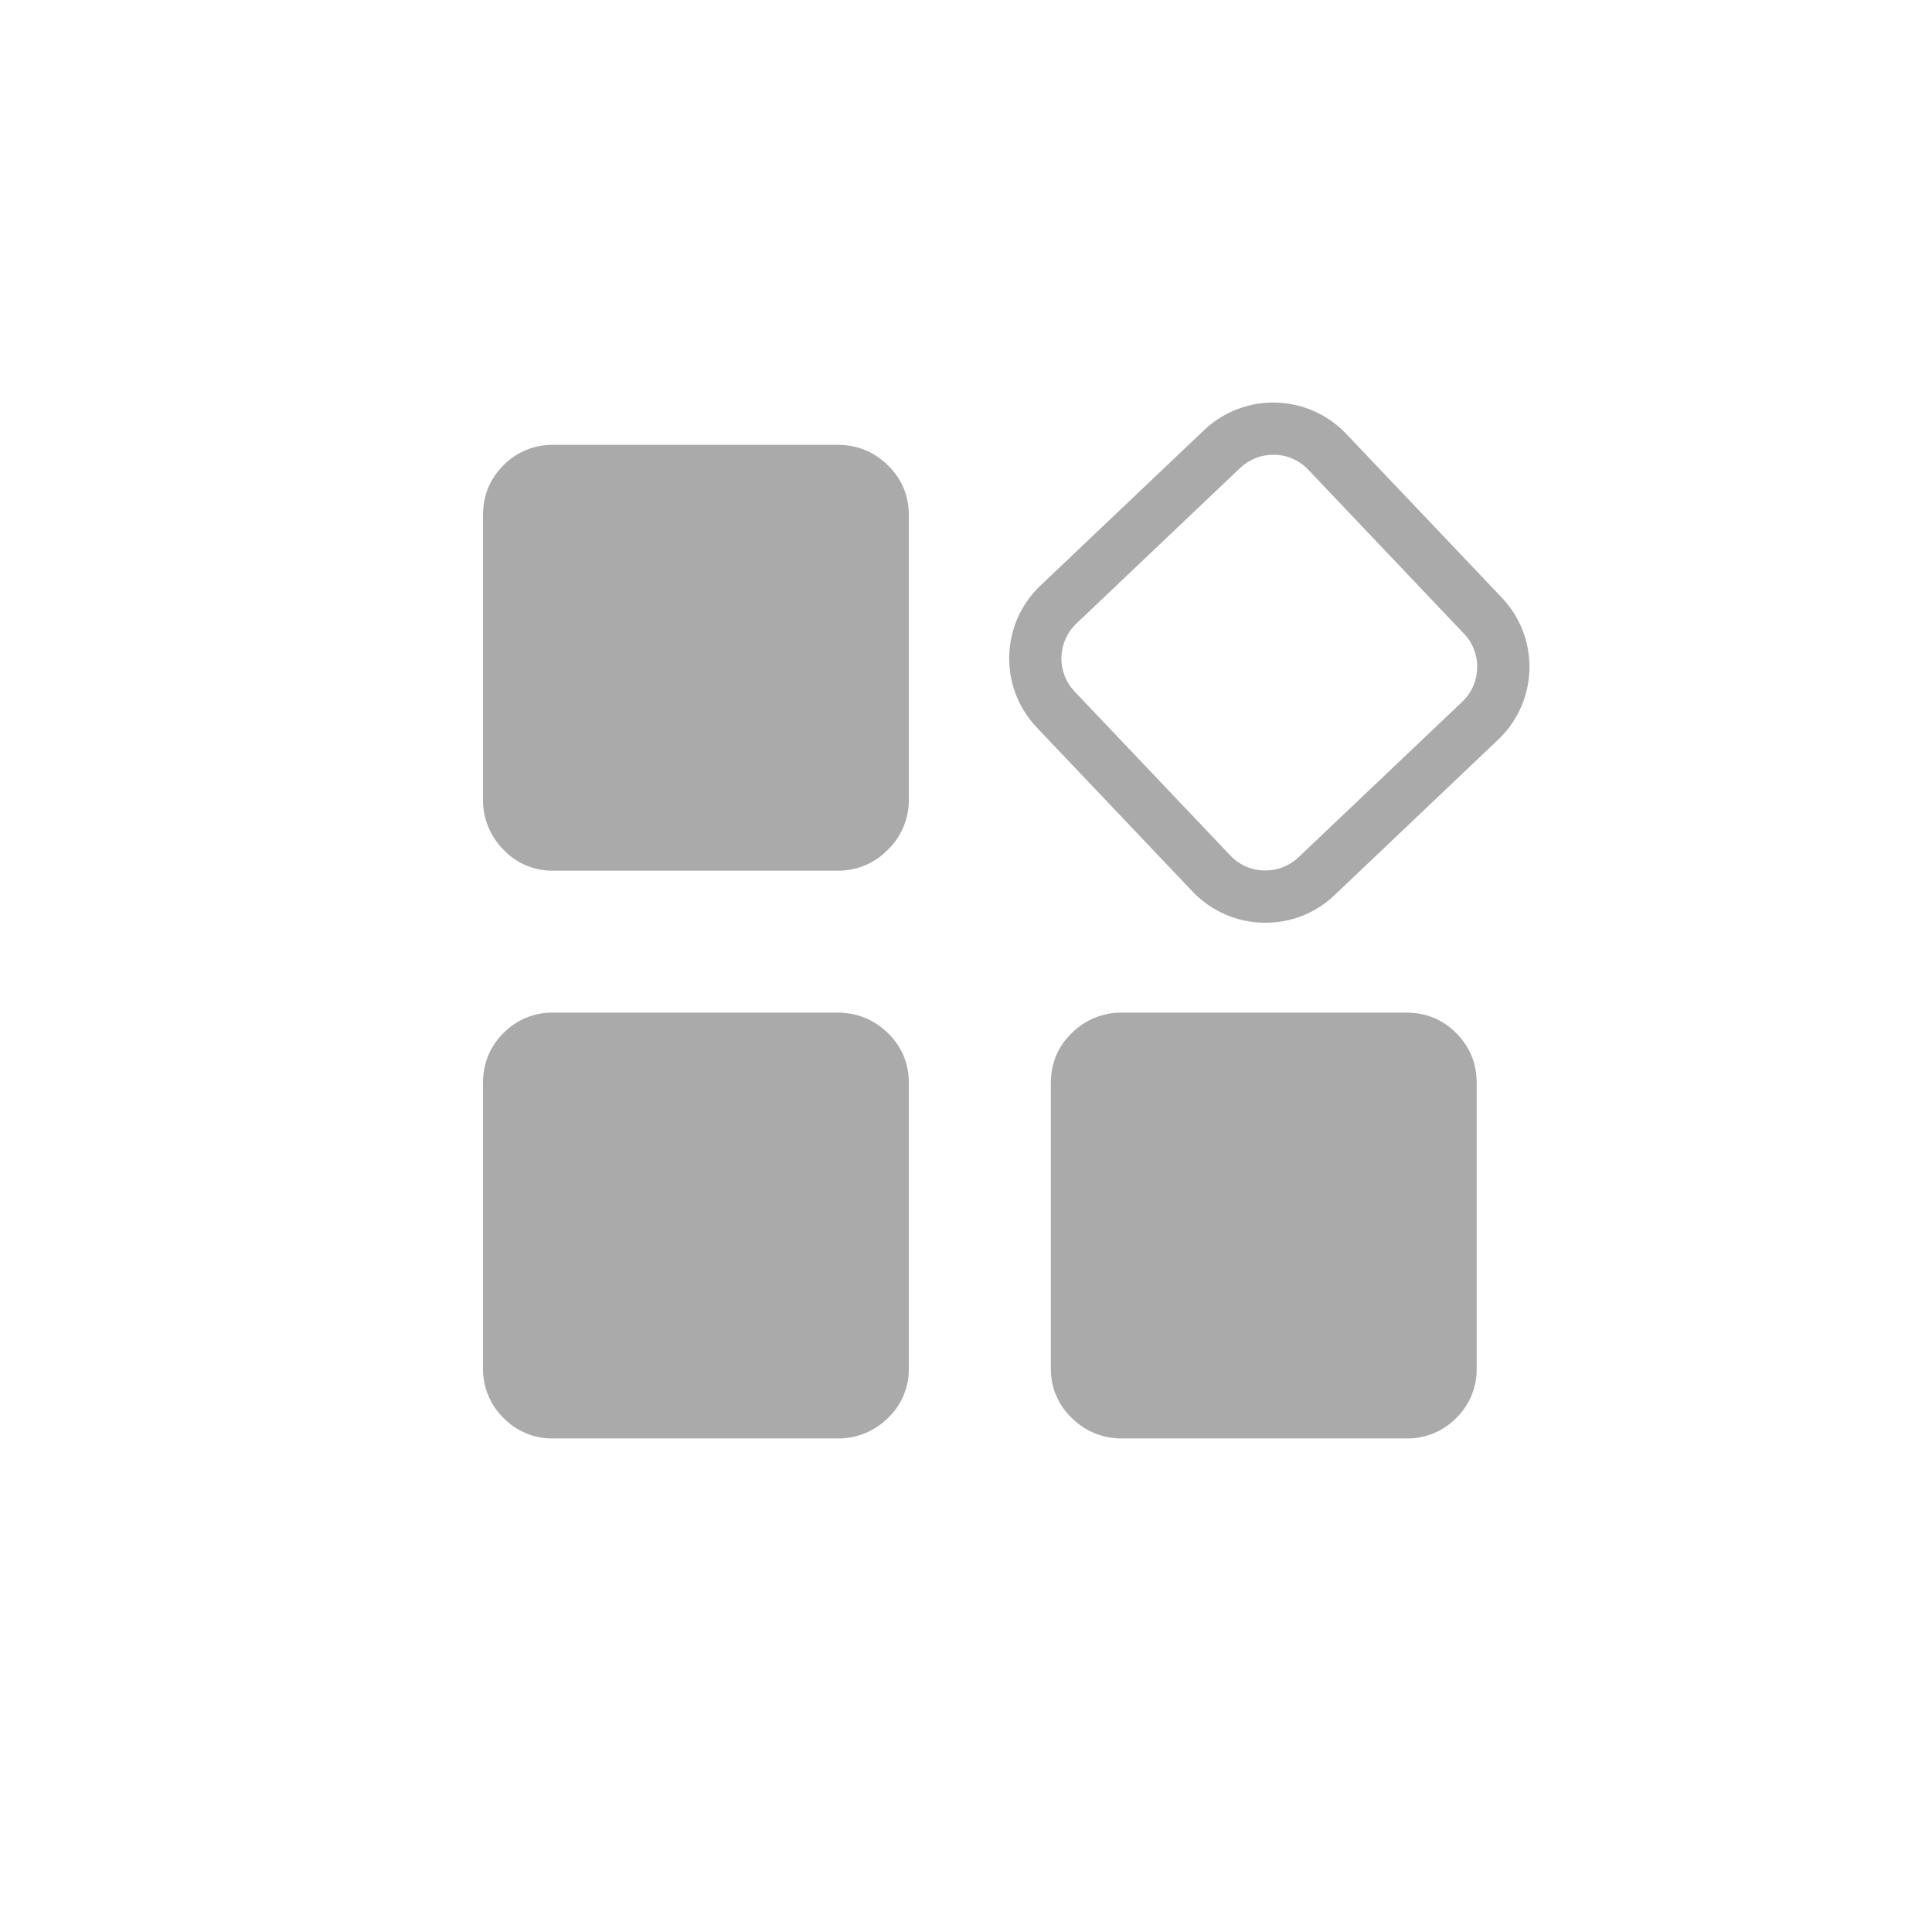
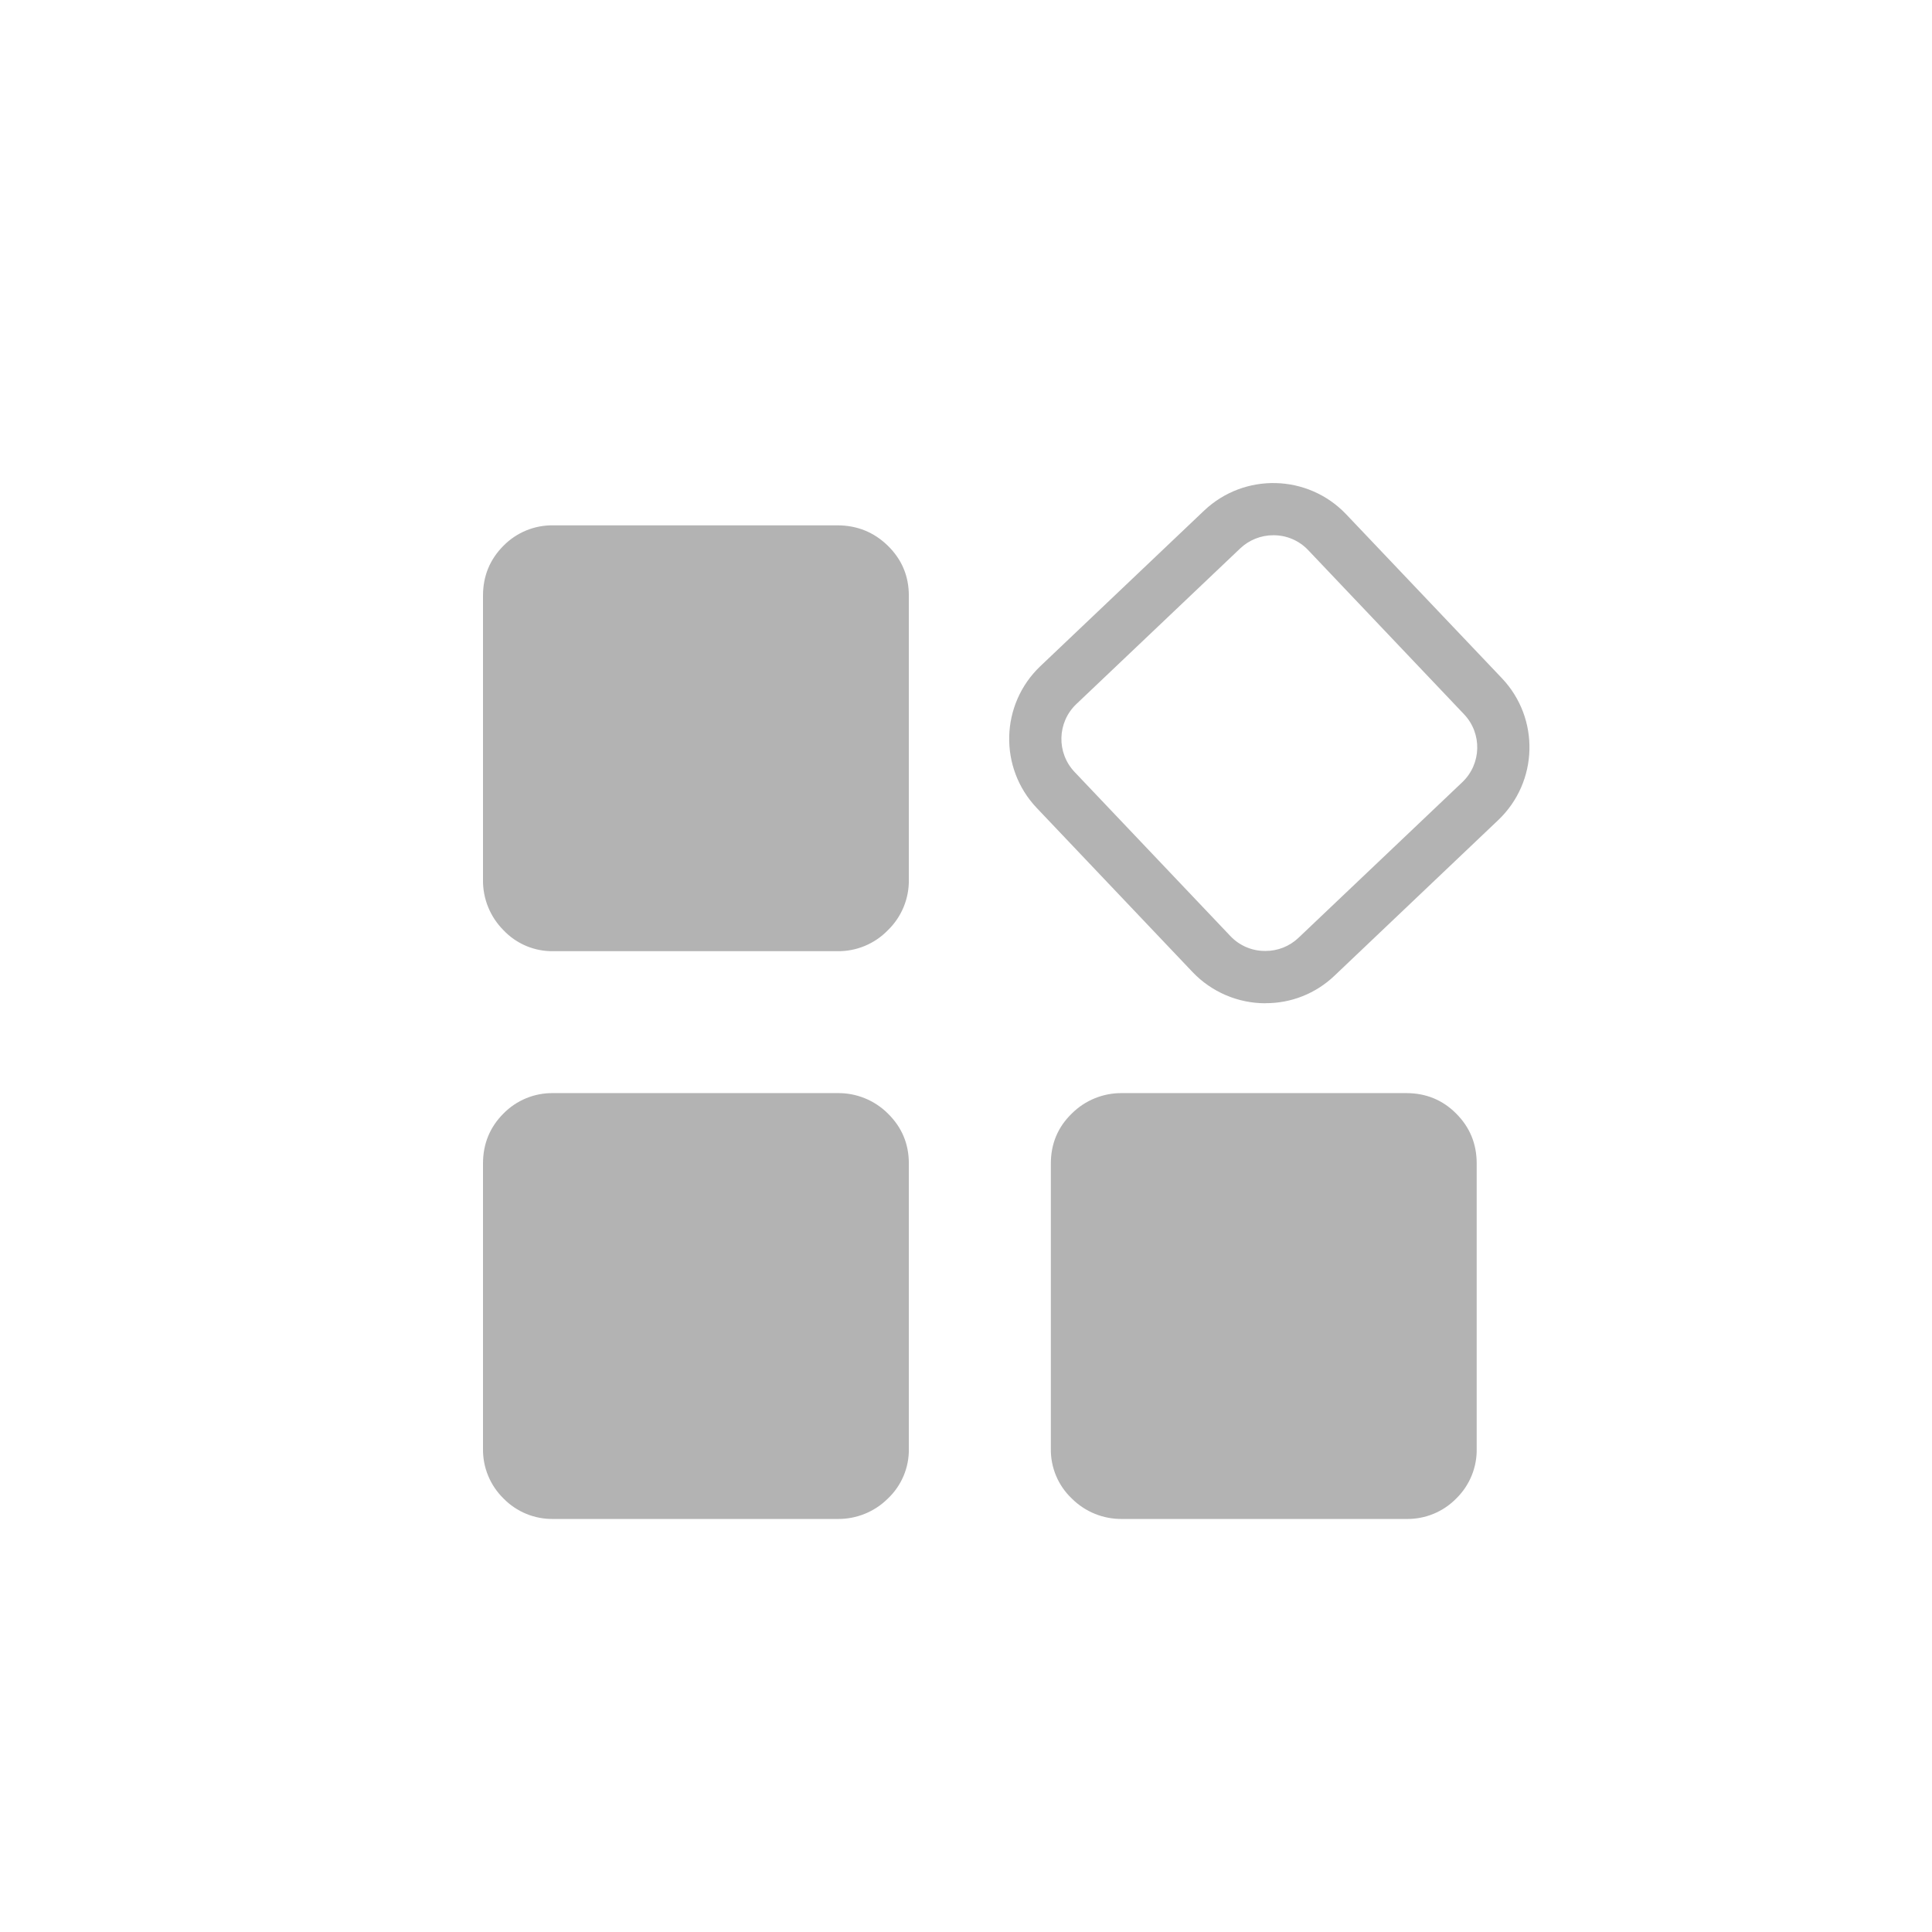
<svg xmlns="http://www.w3.org/2000/svg" width="24" height="24" viewBox="0 0 24 24">
-   <path d="M15.719 11.463a1.25 1.25 0 0 1-.904-.387l-1.937-2.04a1.247 1.247 0 0 1 .045-1.76l2.037-1.935a1.25 1.25 0 0 1 1.76.045l1.938 2.04a1.247 1.247 0 0 1-.045 1.76l-2.037 1.936c-.231.22-.538.342-.857.34zm.098-5.814c-.152 0-.299.058-.41.163L13.37 7.747a.597.597 0 0 0-.021.843l1.937 2.04a.59.59 0 0 0 .433.183c.152.001.299-.057.41-.162l2.037-1.935a.597.597 0 0 0 .021-.843l-1.937-2.04a.59.59 0 0 0-.433-.184zm-5.415-.123c.244 0 .454.084.628.254.173.17.26.376.26.62v3.527a.856.856 0 0 1-.26.628.856.856 0 0 1-.628.261H6.875a.833.833 0 0 1-.62-.26A.87.87 0 0 1 6 9.926V6.4c0-.244.085-.451.254-.62a.847.847 0 0 1 .62-.254h3.528zm0 7.053c.244 0 .454.085.628.254.173.17.26.376.26.62v3.542a.832.832 0 0 1-.26.62.87.87 0 0 1-.628.254H6.875a.844.844 0 0 1-.62-.254.847.847 0 0 1-.255-.62v-3.541c0-.245.085-.452.254-.621a.847.847 0 0 1 .62-.254h3.528zm7.067 0c.245 0 .452.085.62.254.17.17.255.376.255.62v3.542a.843.843 0 0 1-.254.62.846.846 0 0 1-.62.254h-3.528a.868.868 0 0 1-.628-.254.834.834 0 0 1-.26-.62v-3.541c0-.245.086-.452.26-.621a.87.87 0 0 1 .628-.254h3.527z" fill-rule="nonzero" fill="#AAA" />
+   <g fill="none" fill-rule="evenodd">
+     <path stroke="#979797" d="M-171.5-50.5h390v358h-390z" />
+     <path d="M15.719 12.463a1.25 1.25 0 0 1-.904-.387l-1.937-2.04a1.247 1.247 0 0 1 .045-1.76l2.037-1.935a1.25 1.25 0 0 1 1.76.045l1.938 2.04a1.247 1.247 0 0 1-.045 1.76l-2.037 1.936c-.231.22-.538.342-.857.34zm.098-5.814a.597.597 0 0 0-.41.163L13.37 8.747a.597.597 0 0 0-.021.843l1.937 2.04a.59.59 0 0 0 .433.183.591.591 0 0 0 .41-.162l2.037-1.935a.597.597 0 0 0 .021-.843l-1.937-2.04a.59.59 0 0 0-.433-.184zm-5.415-.123c.244 0 .454.084.628.254.173.17.26.376.26.62v3.527a.856.856 0 0 1-.26.628.856.856 0 0 1-.628.261H6.875a.833.833 0 0 1-.62-.26.87.87 0 0 1-.255-.629V7.4c0-.244.085-.451.254-.62a.847.847 0 0 1 .62-.254h3.528zm0 7.053a.87.87 0 0 1 .628.254c.173.17.26.376.26.62v3.542a.832.832 0 0 1-.26.62.87.87 0 0 1-.628.254H6.875a.844.844 0 0 1-.62-.254.847.847 0 0 1-.255-.62v-3.541c0-.245.085-.452.254-.621a.847.847 0 0 1 .62-.254h3.528zm7.067 0c.245 0 .452.085.62.254.17.17.255.376.255.62v3.542a.843.843 0 0 1-.254.62.846.846 0 0 1-.62.254h-3.528a.868.868 0 0 1-.628-.254.834.834 0 0 1-.26-.62v-3.541c0-.245.086-.452.26-.621a.87.87 0 0 1 .628-.254h3.527z" fill-opacity=".3" fill="#000" fill-rule="nonzero" />
+   </g>
</svg>
